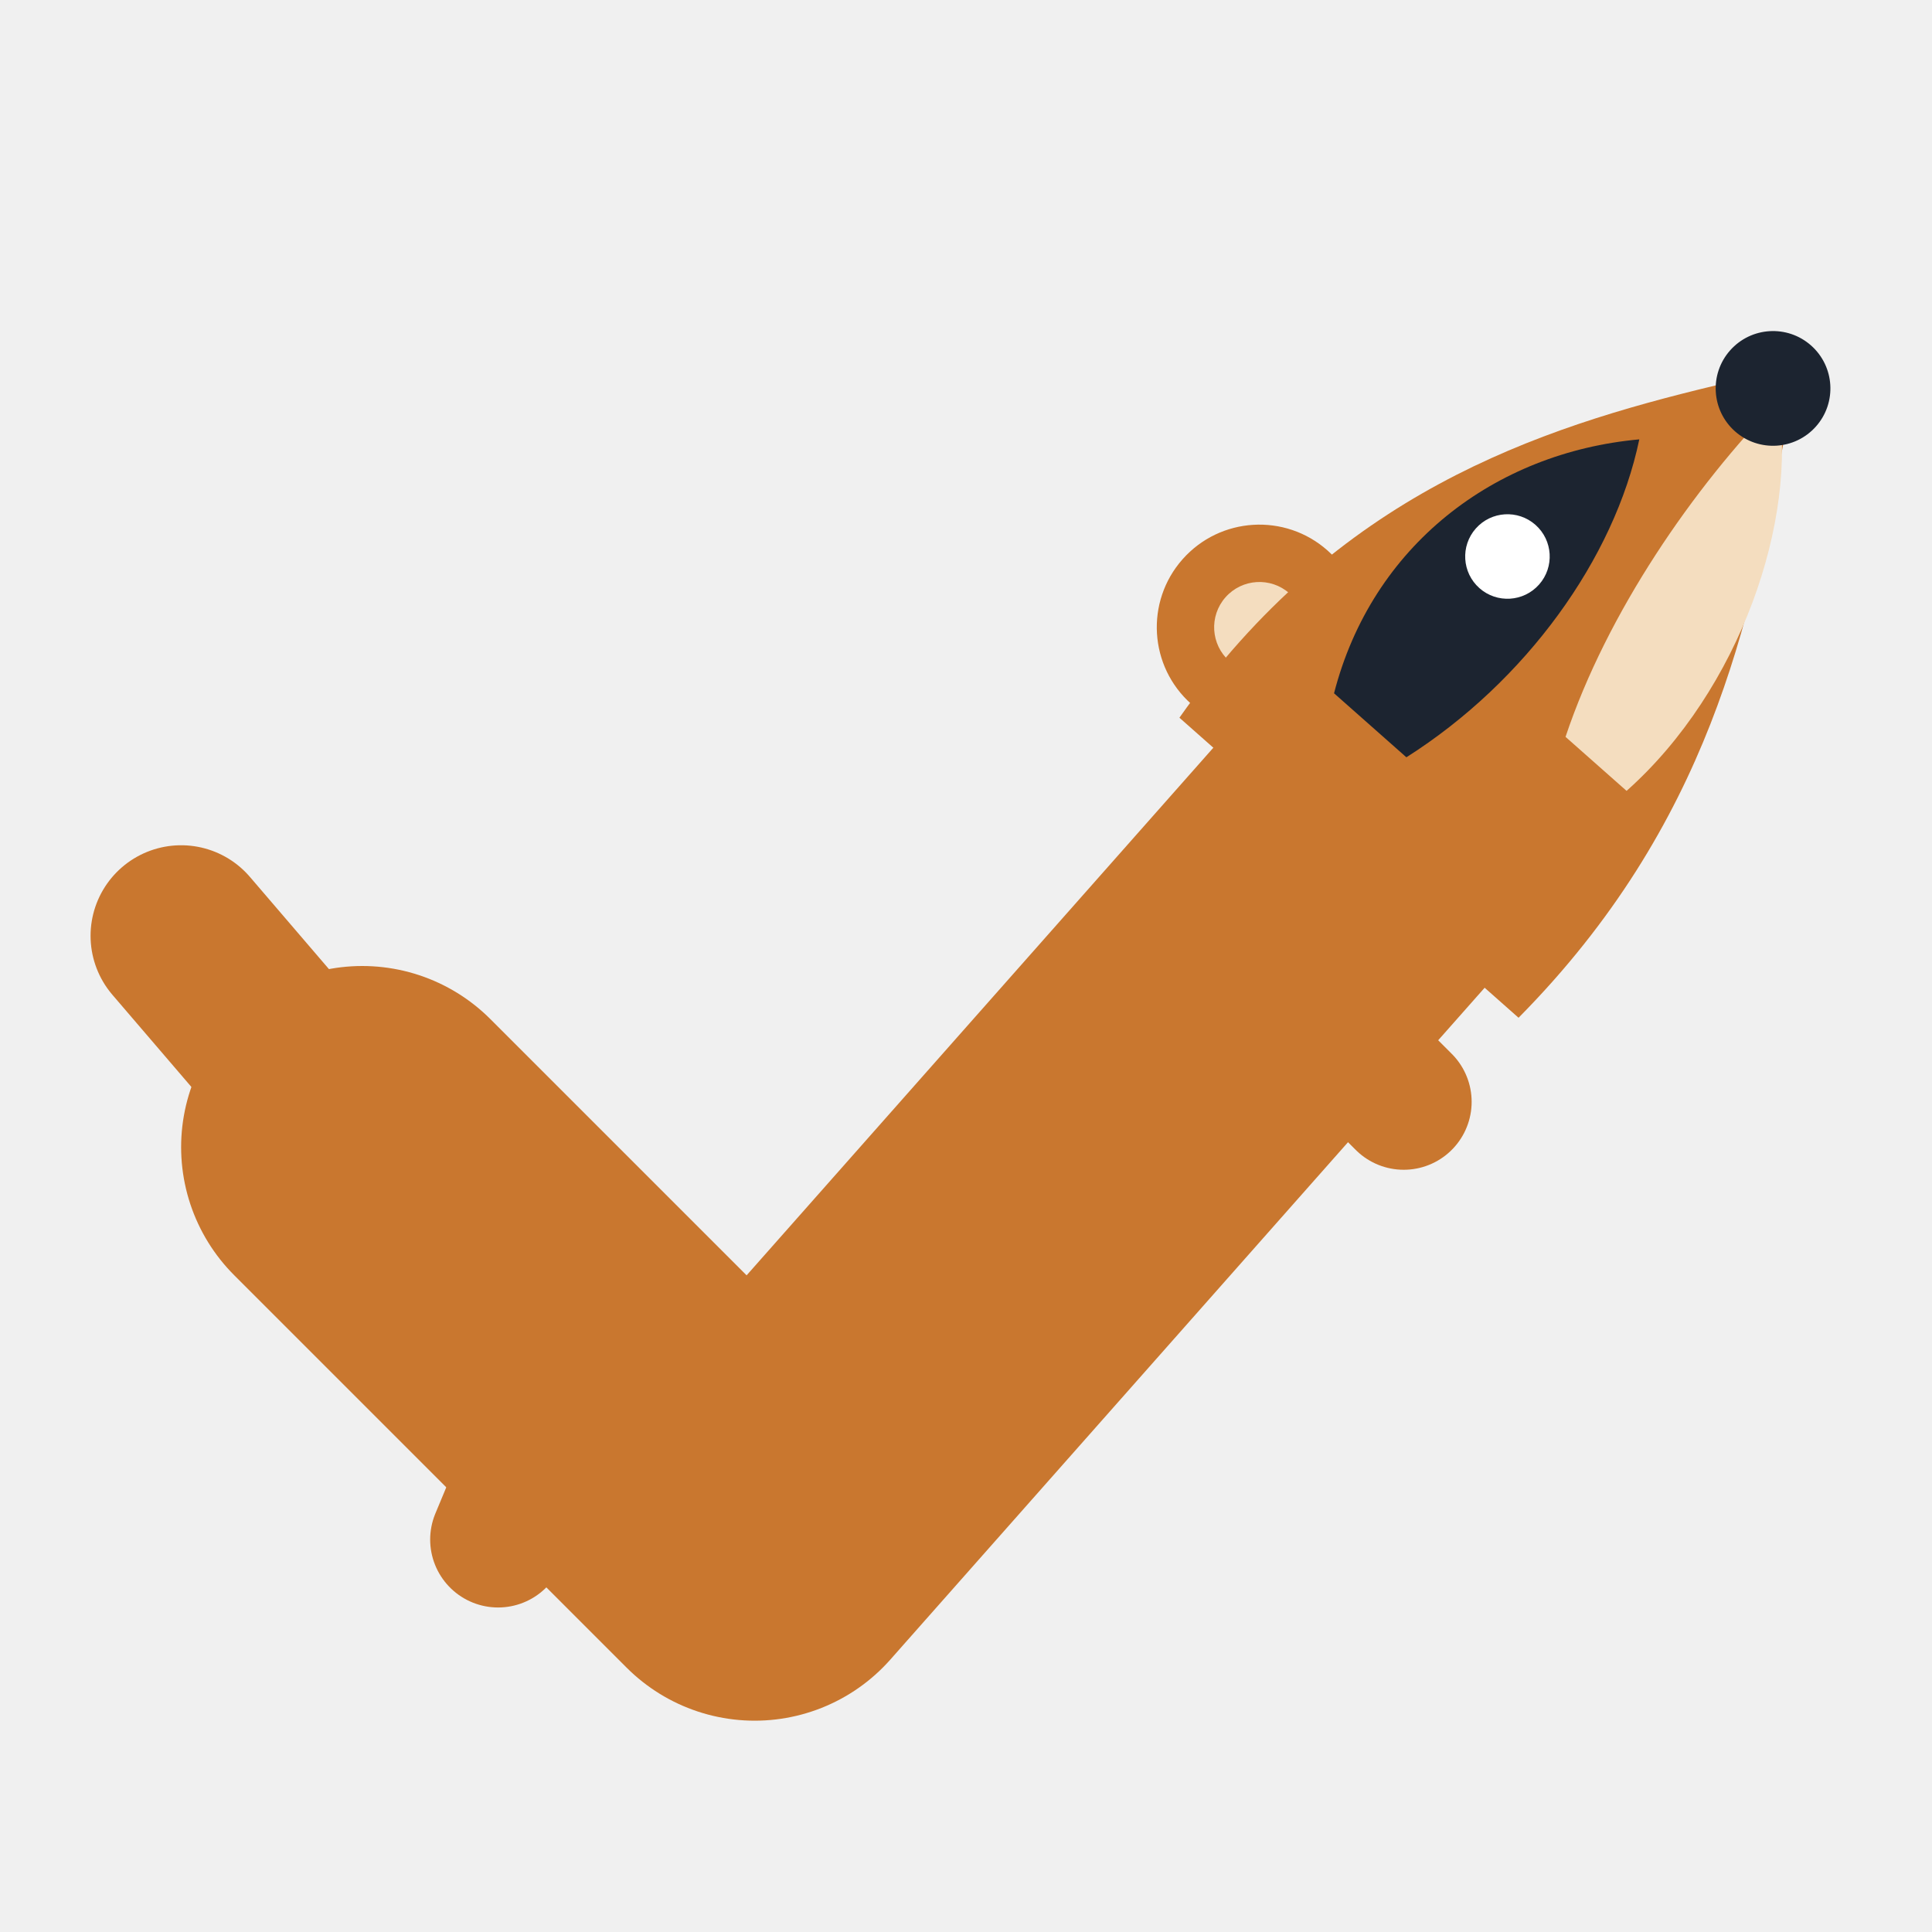
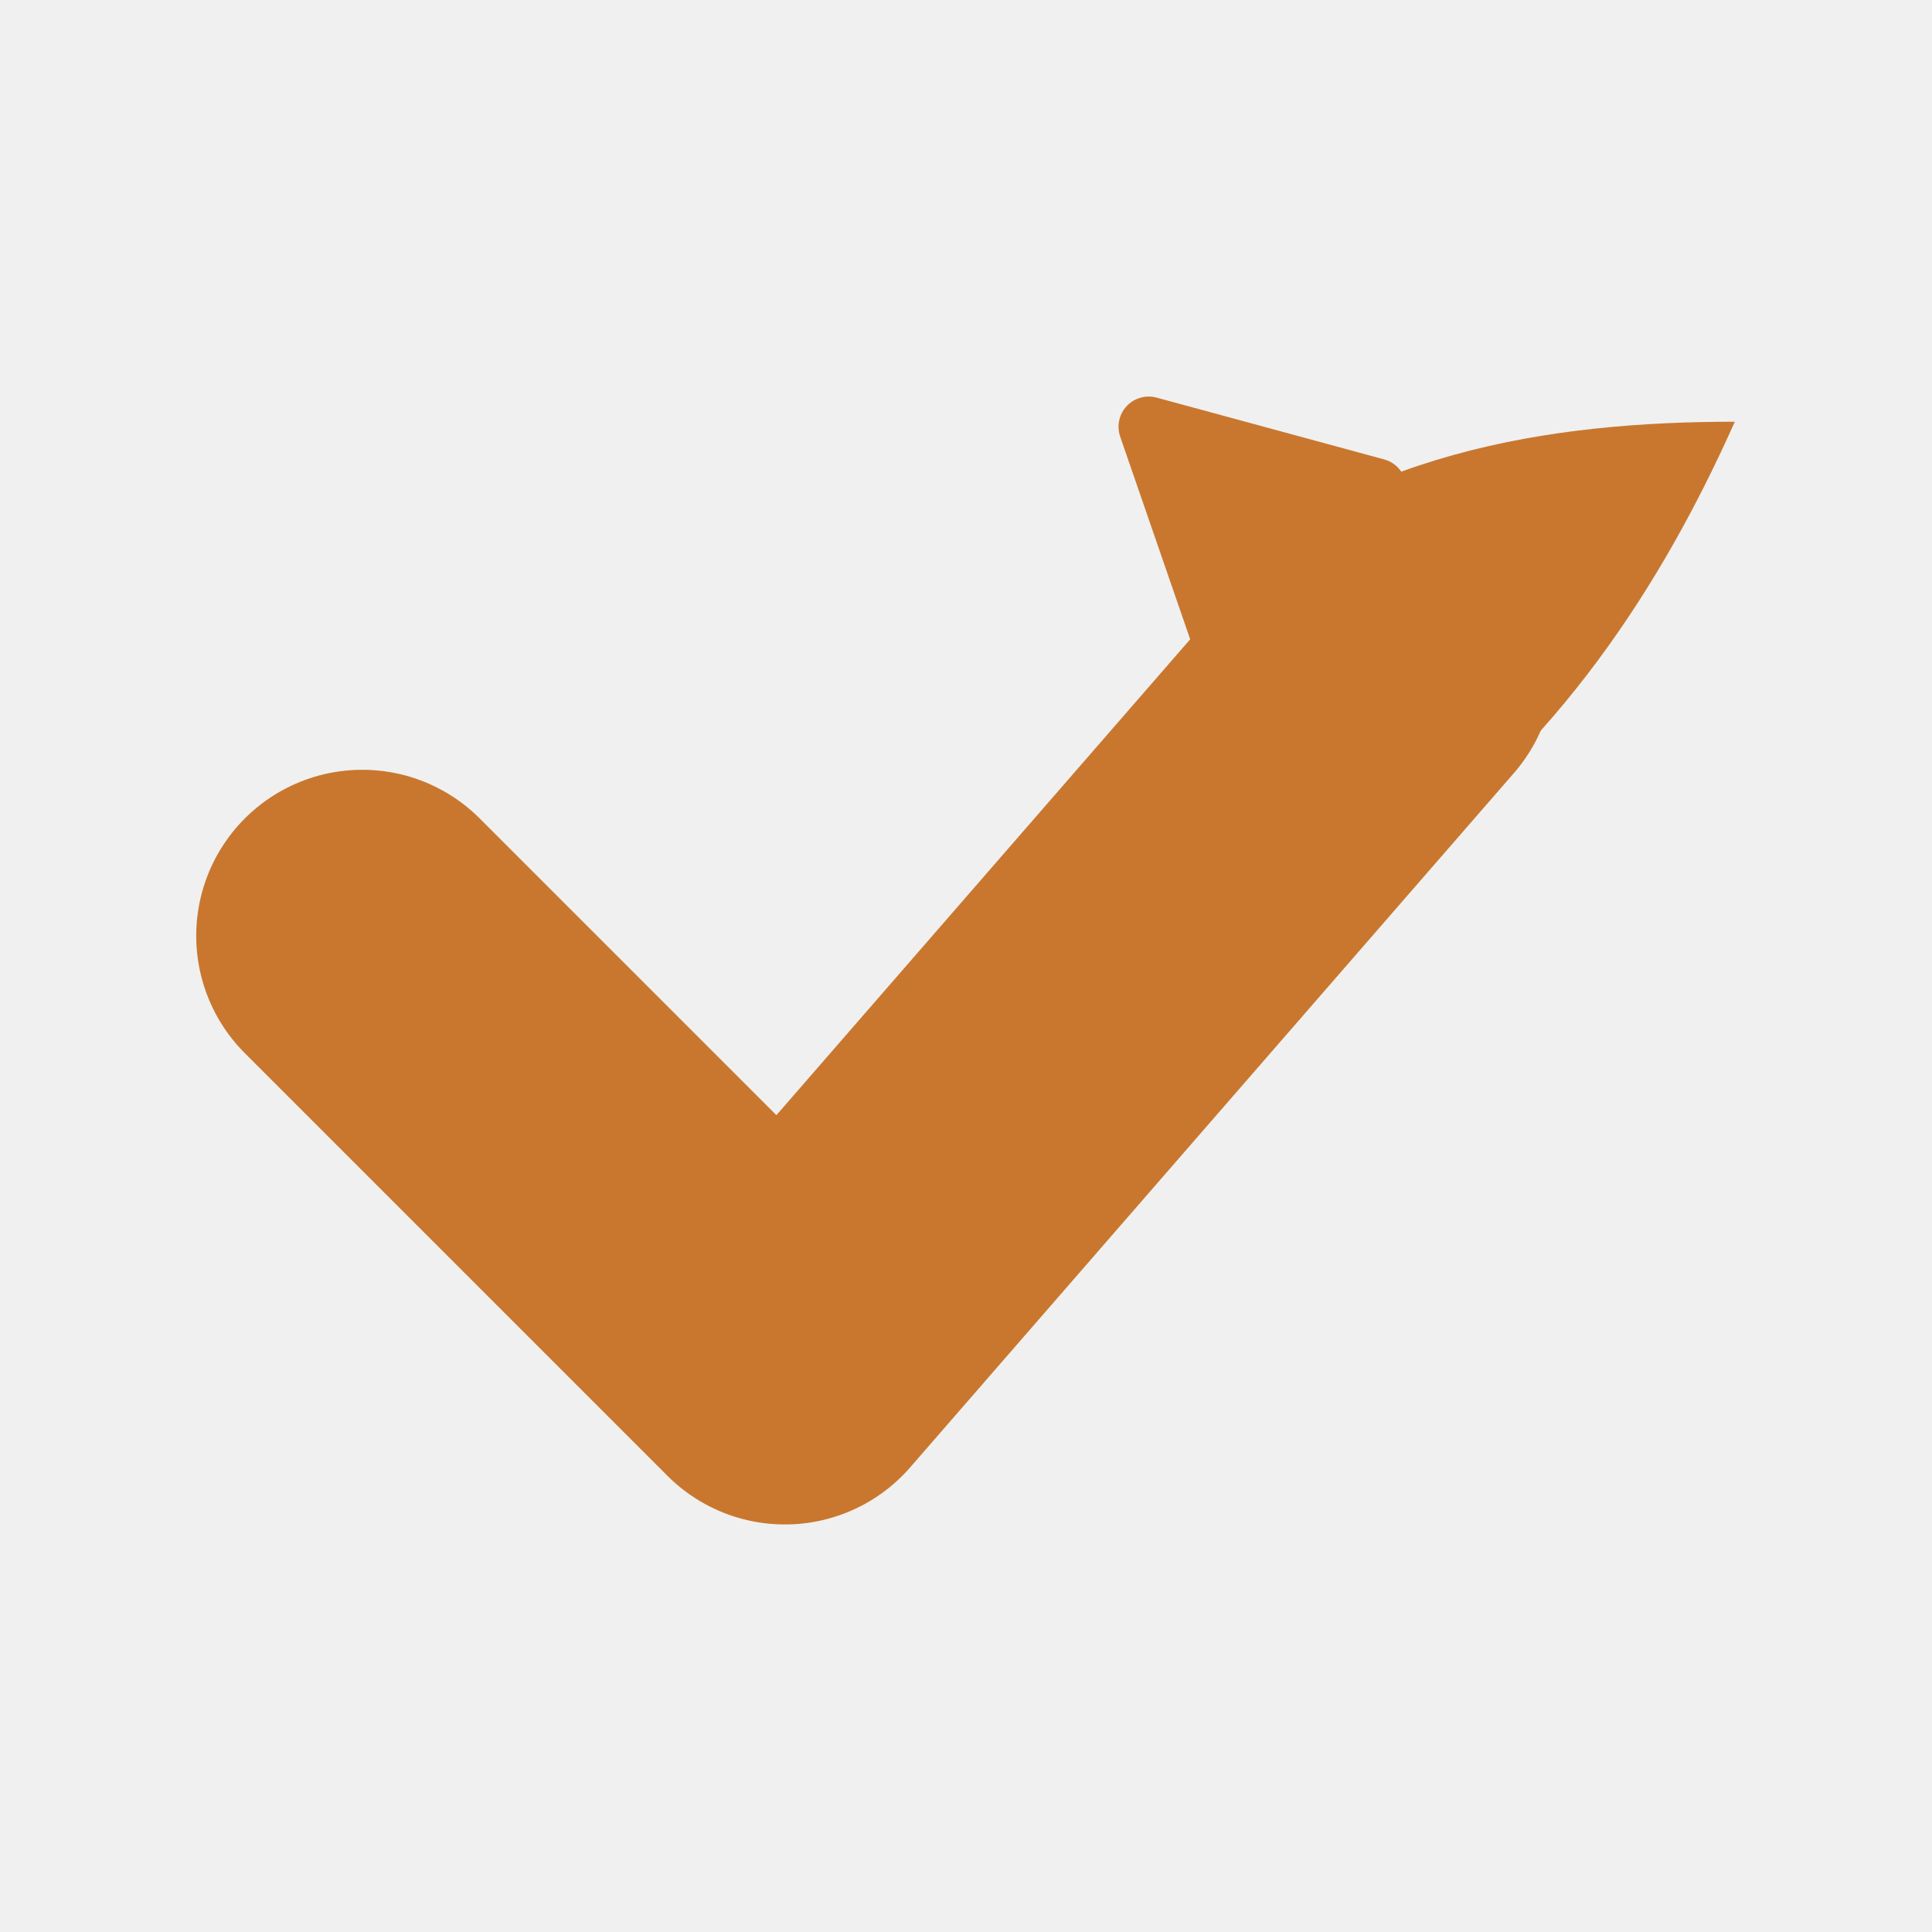
<svg xmlns="http://www.w3.org/2000/svg" viewBox="0 0 64 64" width="64" height="64" role="img" aria-label="Ferret">
-   <g transform="translate(1 3)">
-     <path d="M11 35 L5 28" fill="none" stroke="#C9772F" stroke-width="6" stroke-linecap="round" />
-     <path d="M18 42 L15.5 48 M41 29 L45.5 33.5" fill="none" stroke="#C9772F" stroke-width="4.5" stroke-linecap="round" />
-     <path d="M11 35 L24 48 L47 22" fill="none" stroke="#C9772F" stroke-width="12" stroke-linecap="round" stroke-linejoin="round" />
-     <g transform="translate(47 22) rotate(-48.5)">
-       <circle cx="-1" cy="-7.5" r="3.4" fill="#C9772F" />
-       <circle cx="-1" cy="-7.5" r="1.5" fill="#F4DDBF" />
-       <path d="M-5 -7.5 C4 -8.5 10 -5 15 -1.5 Q17.5 0 15 1.5 C10 4.5 4 8 -5 7.5 Z" fill="#C9772F" />
-       <path d="M3 2.5 C7 0.8 12 0.2 16 0.4 C13.5 3.5 8 5.8 3 5.2 Z" fill="#F4DDBF" />
-       <path d="M-1 -4.2 C3.5 -6.5 8.5 -5.5 12 -2.2 C8.5 -0.2 3.5 0.3 -1 -1 Z" fill="#1C2430" />
-       <circle cx="6.2" cy="-2.9" r="1.4" fill="#FFFFFF" />
-       <circle cx="16.2" cy="0" r="1.9" fill="#1C2430" />
+   <g transform="translate(2 -2)">
+     <path d="M10 33 L24 47 L44 24" fill="none" stroke="#C9772F" stroke-width="11" stroke-linecap="round" stroke-linejoin="round" />
+     <g transform="translate(44 24) rotate(-35)">
+       <path d="M-4 -5.5 C3 -6.5 9 -3.5 14 0 C9 3 3 5.5 -4 5.5 Z" fill="#C9772F" />
+       <path d="M-4 -4 L-2 -11 L3 -5 Z" fill="#C9772F" stroke="#C9772F" stroke-width="2" stroke-linejoin="round" />
    </g>
  </g>
</svg>
